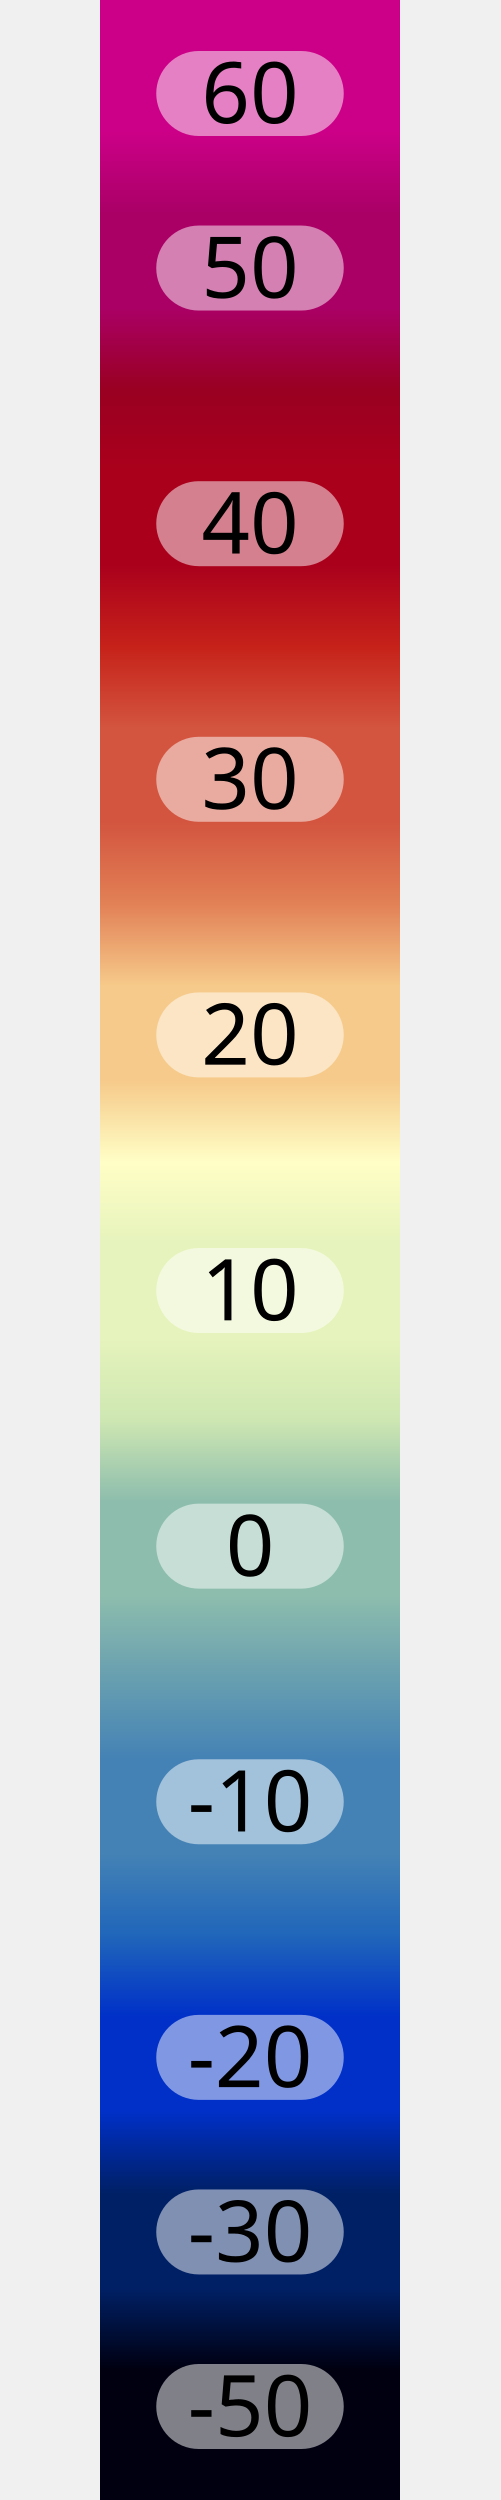
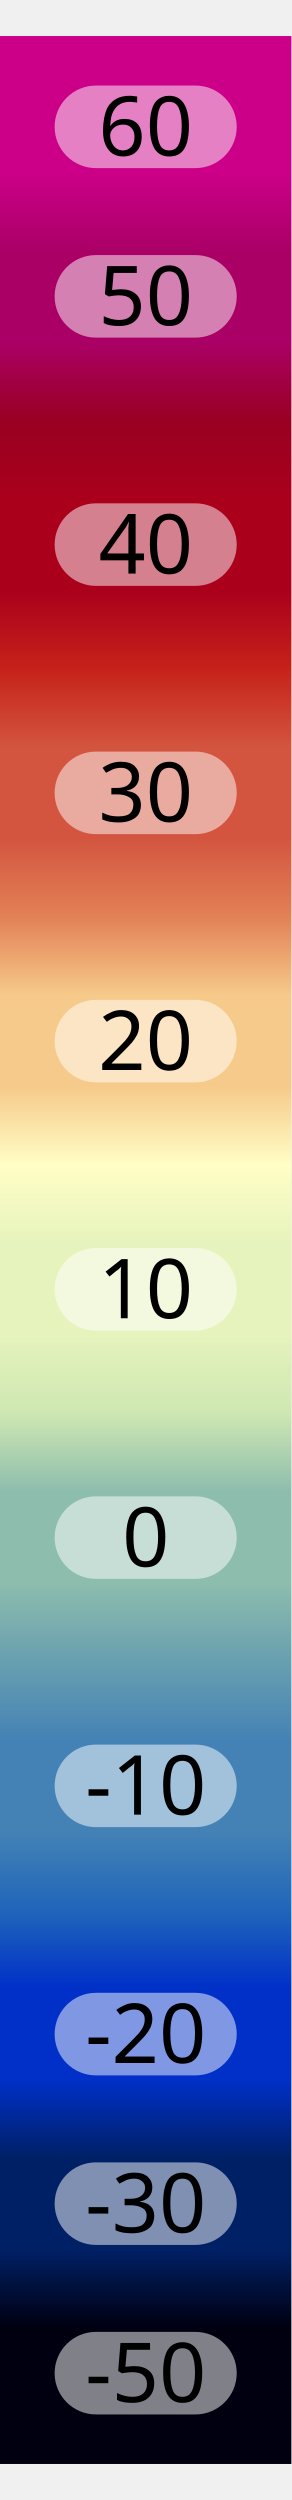
- <svg xmlns="http://www.w3.org/2000/svg" width="60" height="300" viewBox="0 0 12 100">
+ <svg xmlns="http://www.w3.org/2000/svg" width="31" height="266" viewBox="0 0 12 100">
  <defs>
    <linearGradient id="legend-gradient-ee74f" x1="0" x2="0" y1="0" y2="1">
      <stop offset="1.87%" stop-color="#cc0088" />
      <stop offset="5.61%" stop-color="#cc0088" />
      <stop offset="5.61%" stop-color="#cc0088" />
      <stop offset="8.852%" stop-color="#aa0066" />
      <stop offset="8.852%" stop-color="#aa0066" />
      <stop offset="12.592%" stop-color="#aa0066" />
      <stop offset="12.592%" stop-color="#aa0066" />
      <stop offset="15.835%" stop-color="#990022" />
      <stop offset="15.835%" stop-color="#990022" />
      <stop offset="19.077%" stop-color="#aa001c" />
      <stop offset="19.077%" stop-color="#aa001c" />
      <stop offset="22.817%" stop-color="#aa001c" />
      <stop offset="22.817%" stop-color="#aa001c" />
      <stop offset="26.059%" stop-color="#c6221a" />
      <stop offset="26.059%" stop-color="#c6221a" />
      <stop offset="29.302%" stop-color="#d3553f" />
      <stop offset="29.302%" stop-color="#d3553f" />
      <stop offset="33.042%" stop-color="#d3553f" />
      <stop offset="33.042%" stop-color="#d3553f" />
      <stop offset="36.284%" stop-color="#e28156" />
      <stop offset="36.284%" stop-color="#e28156" />
      <stop offset="39.526%" stop-color="#f6ca8a" />
      <stop offset="39.526%" stop-color="#f6ca8a" />
      <stop offset="43.267%" stop-color="#f6ca8a" />
      <stop offset="43.267%" stop-color="#f6ca8a" />
      <stop offset="46.509%" stop-color="#fffec6" />
      <stop offset="46.509%" stop-color="#fffec6" />
      <stop offset="49.751%" stop-color="#e6f3bc" />
      <stop offset="49.751%" stop-color="#e6f3bc" />
      <stop offset="53.491%" stop-color="#e6f3bc" />
      <stop offset="53.491%" stop-color="#e6f3bc" />
      <stop offset="56.733%" stop-color="#cee7b2" />
      <stop offset="56.733%" stop-color="#cee7b2" />
      <stop offset="59.976%" stop-color="#8dbdad" />
      <stop offset="59.976%" stop-color="#8dbdad" />
      <stop offset="63.716%" stop-color="#8dbdad" />
      <stop offset="63.716%" stop-color="#8dbdad" />
      <stop offset="66.958%" stop-color="#689fb0" />
      <stop offset="66.958%" stop-color="#689fb0" />
      <stop offset="70.201%" stop-color="#4482b5" />
      <stop offset="70.201%" stop-color="#4482b5" />
      <stop offset="73.941%" stop-color="#4482b5" />
      <stop offset="73.941%" stop-color="#4482b5" />
      <stop offset="77.183%" stop-color="#2066ba" />
      <stop offset="77.183%" stop-color="#2066ba" />
      <stop offset="80.425%" stop-color="#0030c8" />
      <stop offset="80.425%" stop-color="#0030c8" />
      <stop offset="84.165%" stop-color="#0030c8" />
      <stop offset="84.165%" stop-color="#0030c8" />
      <stop offset="87.408%" stop-color="#002066" />
      <stop offset="87.408%" stop-color="#002066" />
      <stop offset="91.148%" stop-color="#002066" />
      <stop offset="91.148%" stop-color="#002066" />
      <stop offset="94.39%" stop-color="#000011" />
      <stop offset="94.39%" stop-color="#000011" />
      <stop offset="98.13%" stop-color="#000011" />
    </linearGradient>
  </defs>
  <rect x="0" y="0" width="12" height="100" fill="url(#legend-gradient-ee74f)" />
  <rect fill="white" fill-opacity="0.5" x="2.25" y="2.04" width="7.5" height="3.4" rx="1.7" ry="1.7" />
  <text x="6" y="3.74" dy="0.35em" font-family="sans-serif" font-size="3.4" style="text-anchor: middle">60</text>
  <rect fill="white" fill-opacity="0.5" x="2.25" y="9.022" width="7.5" height="3.4" rx="1.7" ry="1.7" />
  <text x="6" y="10.722" dy="0.35em" font-family="sans-serif" font-size="3.4" style="text-anchor: middle">50</text>
  <rect fill="white" fill-opacity="0.5" x="2.25" y="19.247" width="7.5" height="3.4" rx="1.7" ry="1.7" />
  <text x="6" y="20.947" dy="0.35em" font-family="sans-serif" font-size="3.4" style="text-anchor: middle">40</text>
  <rect fill="white" fill-opacity="0.5" x="2.25" y="29.472" width="7.5" height="3.4" rx="1.7" ry="1.7" />
  <text x="6" y="31.172" dy="0.35em" font-family="sans-serif" font-size="3.4" style="text-anchor: middle">30</text>
  <rect fill="white" fill-opacity="0.5" x="2.25" y="39.697" width="7.5" height="3.4" rx="1.7" ry="1.7" />
  <text x="6" y="41.397" dy="0.35em" font-family="sans-serif" font-size="3.4" style="text-anchor: middle">20</text>
  <rect fill="white" fill-opacity="0.5" x="2.25" y="49.921" width="7.5" height="3.4" rx="1.7" ry="1.7" />
  <text x="6" y="51.621" dy="0.35em" font-family="sans-serif" font-size="3.4" style="text-anchor: middle">10</text>
  <rect fill="white" fill-opacity="0.5" x="2.25" y="60.146" width="7.5" height="3.4" rx="1.7" ry="1.7" />
  <text x="6" y="61.846" dy="0.35em" font-family="sans-serif" font-size="3.4" style="text-anchor: middle">0</text>
  <rect fill="white" fill-opacity="0.5" x="2.25" y="70.371" width="7.5" height="3.4" rx="1.7" ry="1.7" />
  <text x="6" y="72.071" dy="0.35em" font-family="sans-serif" font-size="3.4" style="text-anchor: middle">-10</text>
  <rect fill="white" fill-opacity="0.5" x="2.25" y="80.595" width="7.5" height="3.4" rx="1.7" ry="1.7" />
  <text x="6" y="82.295" dy="0.35em" font-family="sans-serif" font-size="3.4" style="text-anchor: middle">-20</text>
  <rect fill="white" fill-opacity="0.5" x="2.25" y="87.578" width="7.5" height="3.4" rx="1.7" ry="1.7" />
  <text x="6" y="89.278" dy="0.35em" font-family="sans-serif" font-size="3.4" style="text-anchor: middle">-30</text>
  <rect fill="white" fill-opacity="0.5" x="2.25" y="94.56" width="7.5" height="3.4" rx="1.7" ry="1.7" />
  <text x="6" y="96.26" dy="0.35em" font-family="sans-serif" font-size="3.4" style="text-anchor: middle">-50</text>
</svg>
